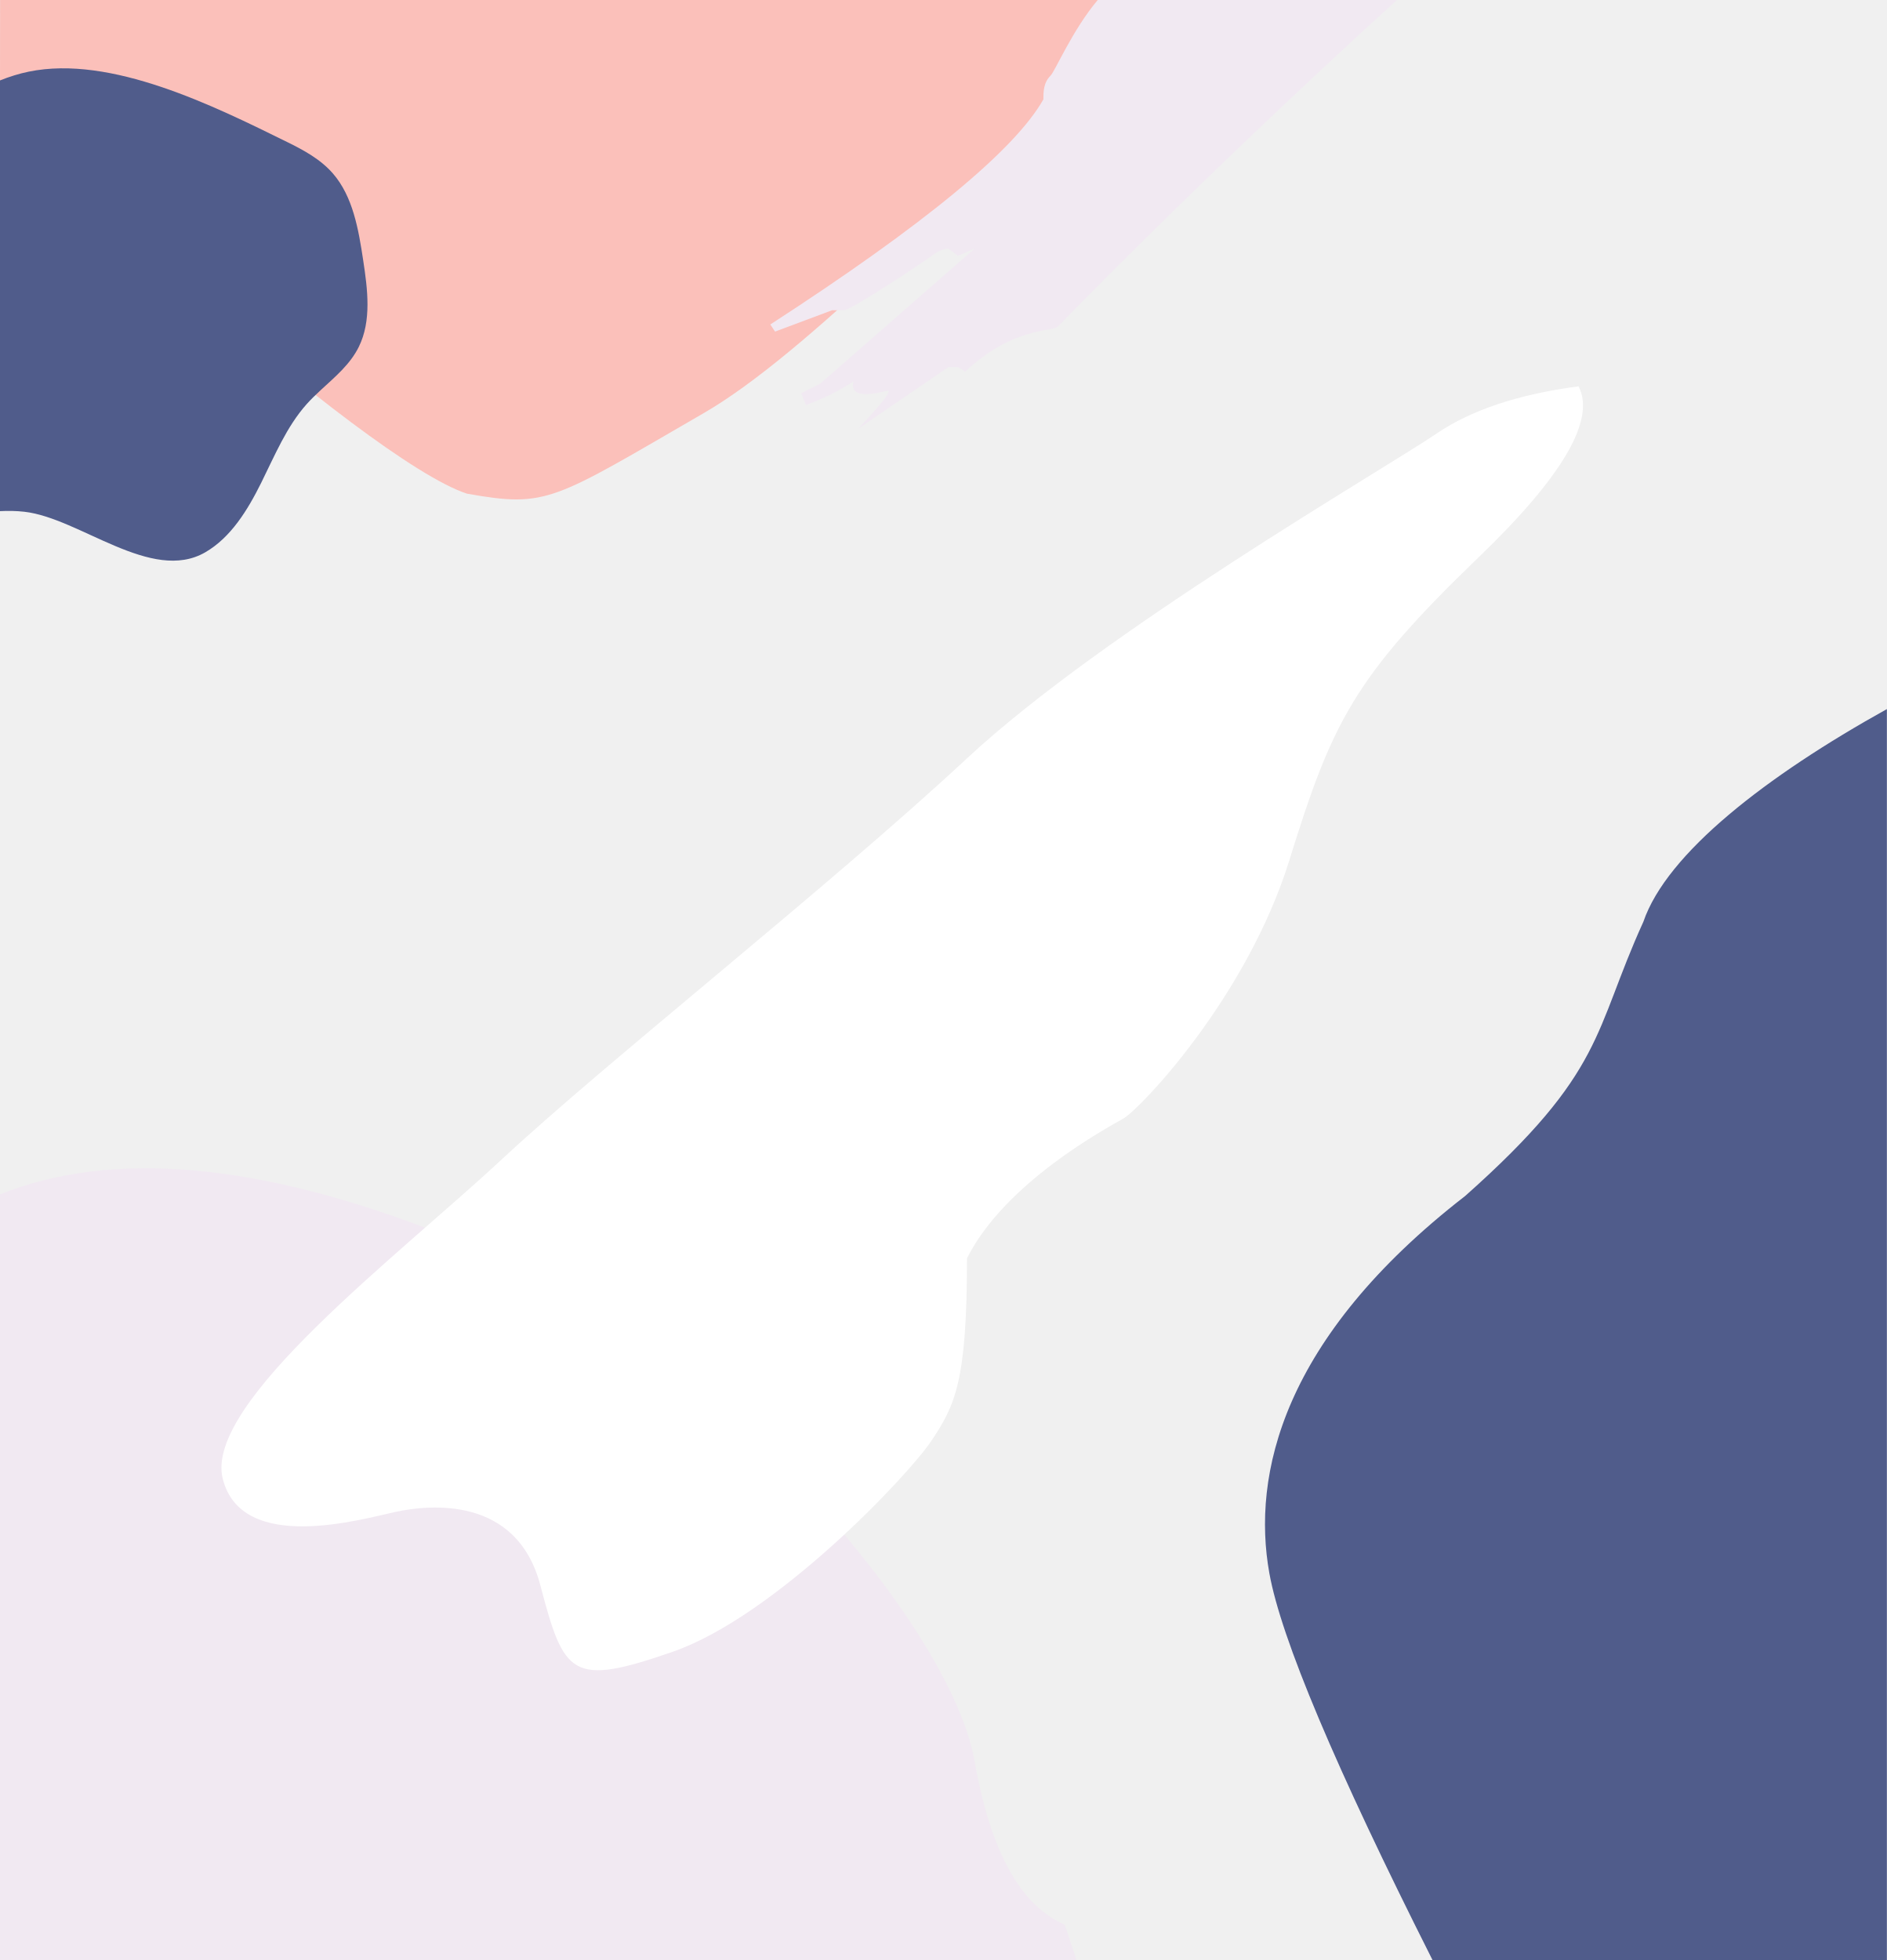
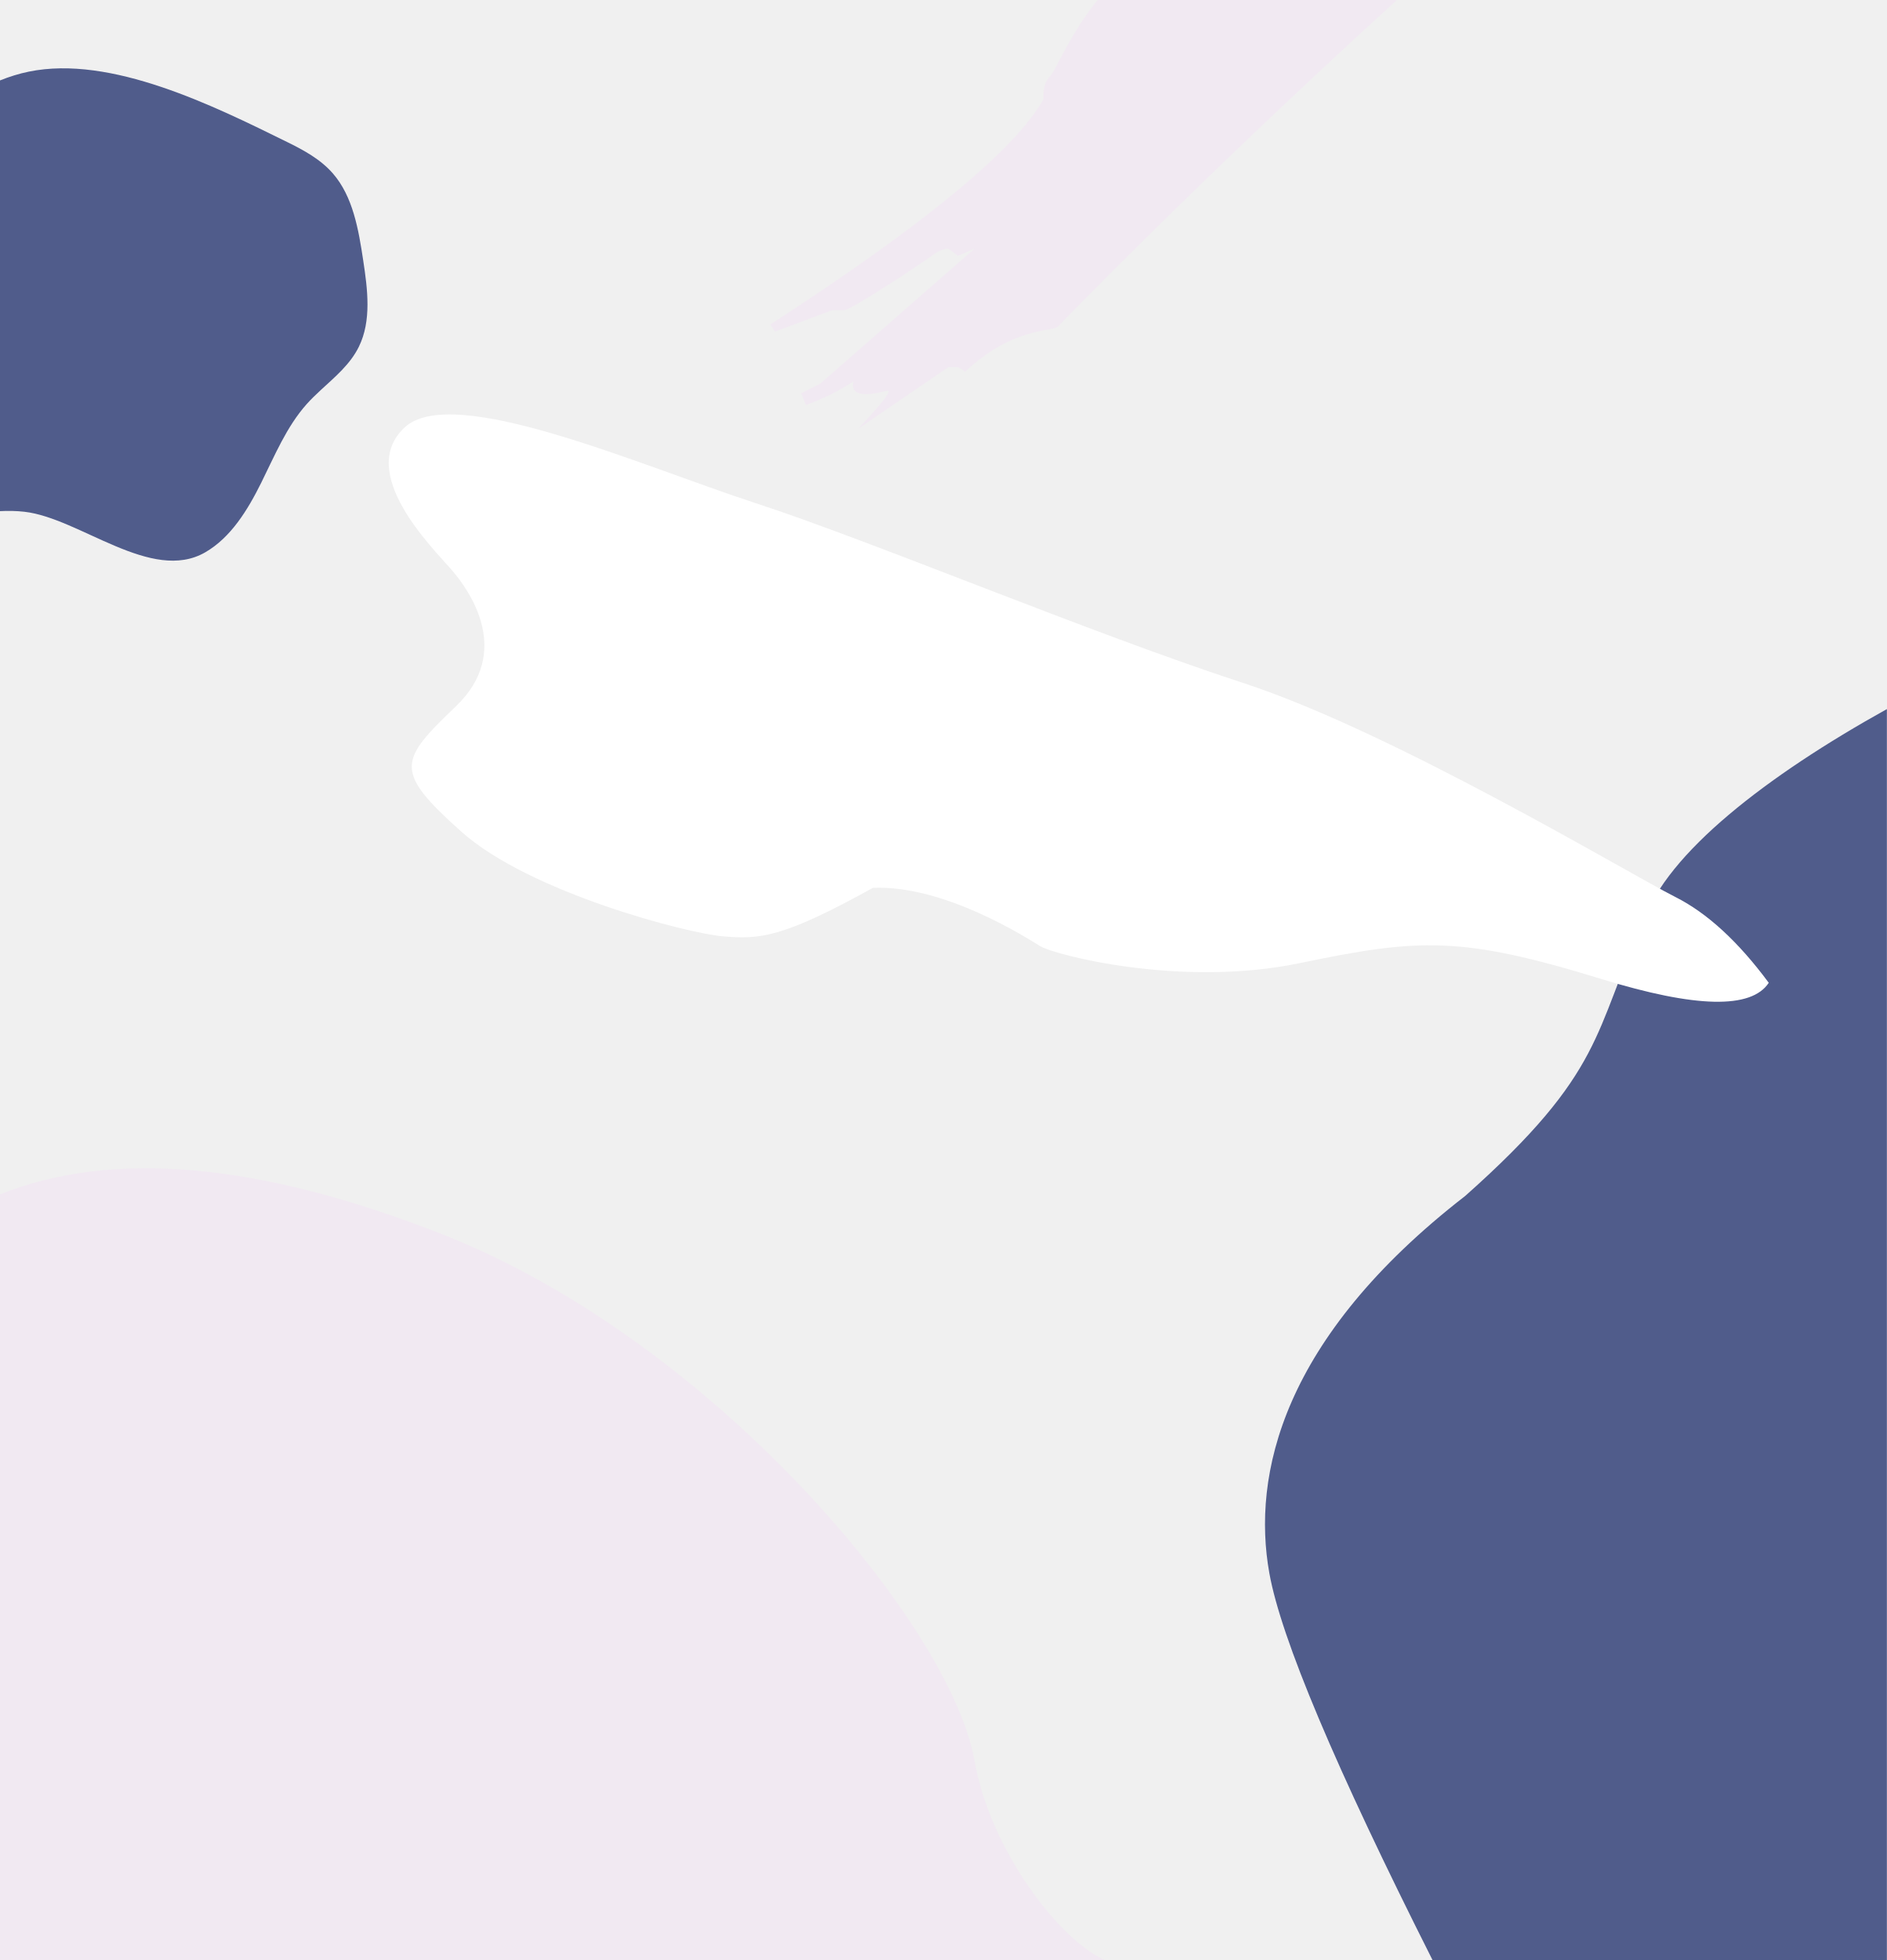
<svg xmlns="http://www.w3.org/2000/svg" width="801px" height="832px" viewBox="0 0 801 832" version="1.1">
  <g id="Page-1" stroke="none" stroke-width="1" fill="none" fill-rule="evenodd">
-     <g id="home-back" fill-rule="nonzero">
-       <g id="Group-3">
-         <path d="M801,301 C749.847,329.412 707.576,362.17 697.629,391.274 C676.316,438.049 681.644,454.68 621.966,507.692 C544.171,567.98 531.383,626.189 538.843,667.767 C543.816,695.486 566.906,750.23 608.112,832 L801,832 L801,301 Z" id="Path-7" fill="#505C8B" />
-         <path d="M451.961,816.979 C433.171,808.916 420.421,785.737 413.711,747.442 C403.645,689.998 302.987,569.065 187.23,523.714 C110.059,493.481 47.649,487.91 0,507 L0,832 L457,832 L451.961,816.979 Z" id="Path-6" fill="#F1E9F2" />
-         <path d="M493,0 C407.15,82.615 341.763,150.453 298.838,175.305 C234.451,212.582 232.438,215.605 198.233,209.56 C154.972,195.455 0,55.412 0,36.27 C0,23.508 0.013,11.418 0.04,0 L493,0 Z" id="Path-3" fill="#FBC0BA" />
-         <path d="M10.373,217.241 C33.834,219.904 64.263,247.668 87.131,234.451 C98.007,228.163 105.106,216.557 110.87,204.964 C116.631,193.369 121.673,181.082 130.178,171.553 C132.065,169.445 134.115,167.475 136.203,165.546 C142.264,159.946 148.656,154.671 152.332,147.206 C157.775,136.155 156.051,122.863 154.189,110.566 C152.198,97.407 149.843,83.431 141.303,73.62 C136.027,67.561 128.892,63.729 121.828,60.251 C90.821,44.988 47.135,23.227 12.202,30.416 C8.019,31.275 3.958,32.549 0,34.142 L0,216.976 C3.468,216.799 6.93,216.849 10.373,217.241" id="Fill-2605" fill="#505C8B" />
-         <path d="M593,0 C507.656,77.786 450.312,137.407 448.968,138.749 C446.952,140.76 429.816,138.749 409.656,157.86 C408.984,157.189 407.976,156.519 406.632,155.848 L402.6,155.848 L364.296,182 C375.048,170.6 379.08,165.236 376.392,165.906 C372.36,166.912 360.264,169.93 362.28,161.883 C356.232,165.906 349.512,169.259 342.12,171.942 L340.104,166.912 L348.168,162.889 L413.688,105.556 L406.632,108.573 L402.6,105.556 C400.584,105.556 398.232,106.561 395.544,108.573 C391.512,111.591 361.272,131.708 358.248,131.708 C356.232,131.708 354.552,131.708 353.208,131.708 C337.08,137.743 329.016,140.76 329.016,140.76 C329.016,140.76 328.344,139.754 327,137.743 C392.184,95.497 430.824,63.645 442.92,42.187 C442.92,39.17 442.92,35.146 445.944,32.129 C447.96,30.117 455.248,12.741 466,0 L576,0 L593,0 Z" id="Path-2" fill="#F1E9F2" />
-         <path d="M670.098,164 C644.607,167.353 624.483,174.058 609.725,184.116 C587.589,199.203 468.857,267.598 410.497,321.912 C352.137,376.225 257.554,450.655 213.281,491.893 C169.008,533.131 86.499,595.491 94.549,627.677 C102.598,659.863 153.915,644.776 168.001,641.758 C182.088,638.741 219.318,634.718 229.38,672.938 C239.442,711.159 242.461,716.188 285.727,701.101 C328.994,686.014 385.342,626.671 395.404,611.584 C405.466,596.497 410.497,586.439 410.497,534.137 C426.596,501.951 469.863,478.818 476.906,474.794 C483.95,470.771 529.229,423.498 547.341,365.161 C565.452,306.825 574.508,287.714 627.837,236.418 C663.39,202.221 677.476,178.081 670.098,164 Z" id="Path-5" fill="#FFFFFF" />
-       </g>
+     <g id="abstract-poster" transform="translate(0, -10)" fill-rule="nonzero">
+       <path d="M801,311 C749.847,339.412 707.576,372.17 697.629,401.274 C676.316,448.049 681.644,464.68 621.966,517.692 C544.171,577.98 531.383,636.189 538.843,677.767 C543.816,705.486 566.906,760.23 608.112,842 L801,842 L801,311 Z" id="Path-7" fill="#505C8B" />
+       <path d="M469,842 C450.211,833.938 420.421,795.737 413.711,757.442 C403.645,699.998 302.987,579.065 187.23,533.714 C110.059,503.481 47.649,497.91 0,517 L0,842 L457,842 L469,842 Z" id="Path-6" fill="#F1E9F2" />
+       <path d="M10.373,227.241 C33.834,229.904 64.263,257.668 87.131,244.451 C98.007,238.163 105.106,226.557 110.87,214.964 C116.631,203.369 121.673,191.082 130.178,181.553 C132.065,179.445 134.115,177.475 136.203,175.546 C142.264,169.946 148.656,164.671 152.332,157.206 C157.775,146.155 156.051,132.863 154.189,120.566 C152.198,107.407 149.843,93.431 141.303,83.62 C136.027,77.561 128.892,73.729 121.828,70.251 C90.821,54.988 47.135,33.227 12.202,40.416 C8.019,41.275 3.958,42.549 0,44.142 L0,226.976 C3.468,226.799 6.93,226.849 10.373,227.241" id="Fill-2605" fill="#505C8B" />
+       <path d="M593,10 C507.656,87.786 450.312,147.407 448.968,148.749 C446.952,150.76 429.816,148.749 409.656,167.86 C408.984,167.189 407.976,166.519 406.632,165.848 L402.6,165.848 L364.296,192 C375.048,180.6 379.08,175.236 376.392,175.906 C372.36,176.912 360.264,179.93 362.28,171.883 C356.232,175.906 349.512,179.259 342.12,181.942 L340.104,176.912 L348.168,172.889 L413.688,115.556 L406.632,118.573 L402.6,115.556 C400.584,115.556 398.232,116.561 395.544,118.573 C391.512,121.591 361.272,141.708 358.248,141.708 C356.232,141.708 354.552,141.708 353.208,141.708 C337.08,147.743 329.016,150.76 329.016,150.76 C329.016,150.76 328.344,149.754 327,147.743 C392.184,105.497 430.824,73.645 442.92,52.187 C442.92,49.17 442.92,45.146 445.944,42.129 C447.96,40.117 455.248,22.741 466,10 L576,10 L593,10 Z" id="Path-2" fill="#F1E9F2" />
+       <path d="M674.391,96 C652.825,98.836 635.8,104.508 623.314,113.016 C604.586,125.777 504.137,183.631 454.763,229.573 C405.389,275.515 325.37,338.473 287.914,373.355 C250.458,408.238 180.654,460.986 187.464,488.211 C194.274,515.436 237.689,502.675 249.607,500.122 C261.525,497.57 293.022,494.167 301.534,526.497 C310.047,558.826 312.601,563.08 349.205,550.318 C385.81,537.557 433.481,487.36 441.994,474.599 C450.507,461.837 454.763,453.329 454.763,409.088 C468.383,381.863 504.988,362.295 510.947,358.892 C516.906,355.489 555.213,315.502 570.536,266.157 C585.858,216.811 593.52,200.646 638.637,157.256 C668.715,128.33 680.633,107.911 674.391,96 Z" id="Path-5" fill="#FFFFFF" transform="translate(431.5, 326.5) rotate(61) translate(-431.5, -326.5) " />
    </g>
  </g>
</svg>
